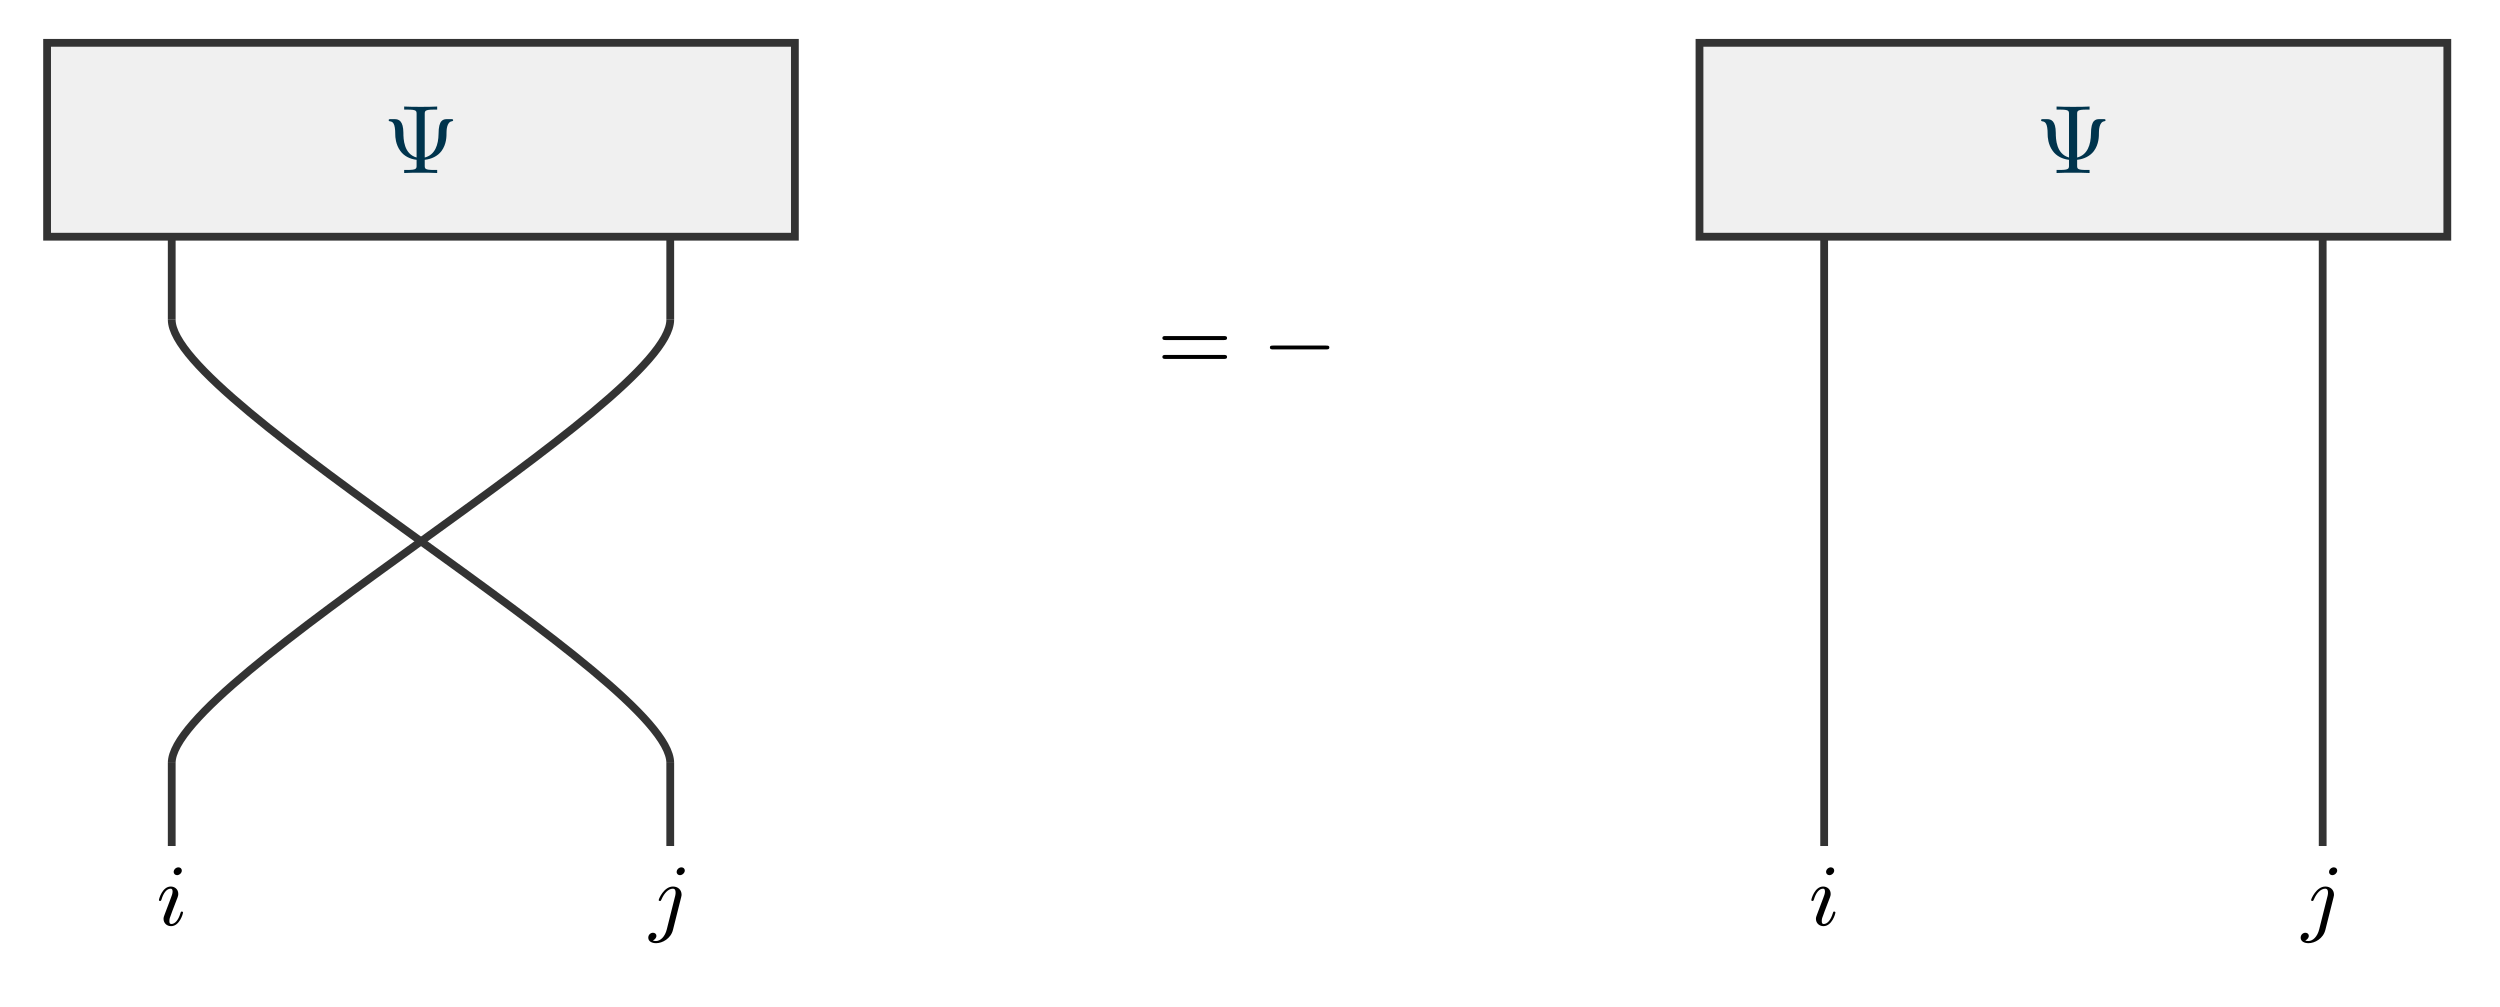
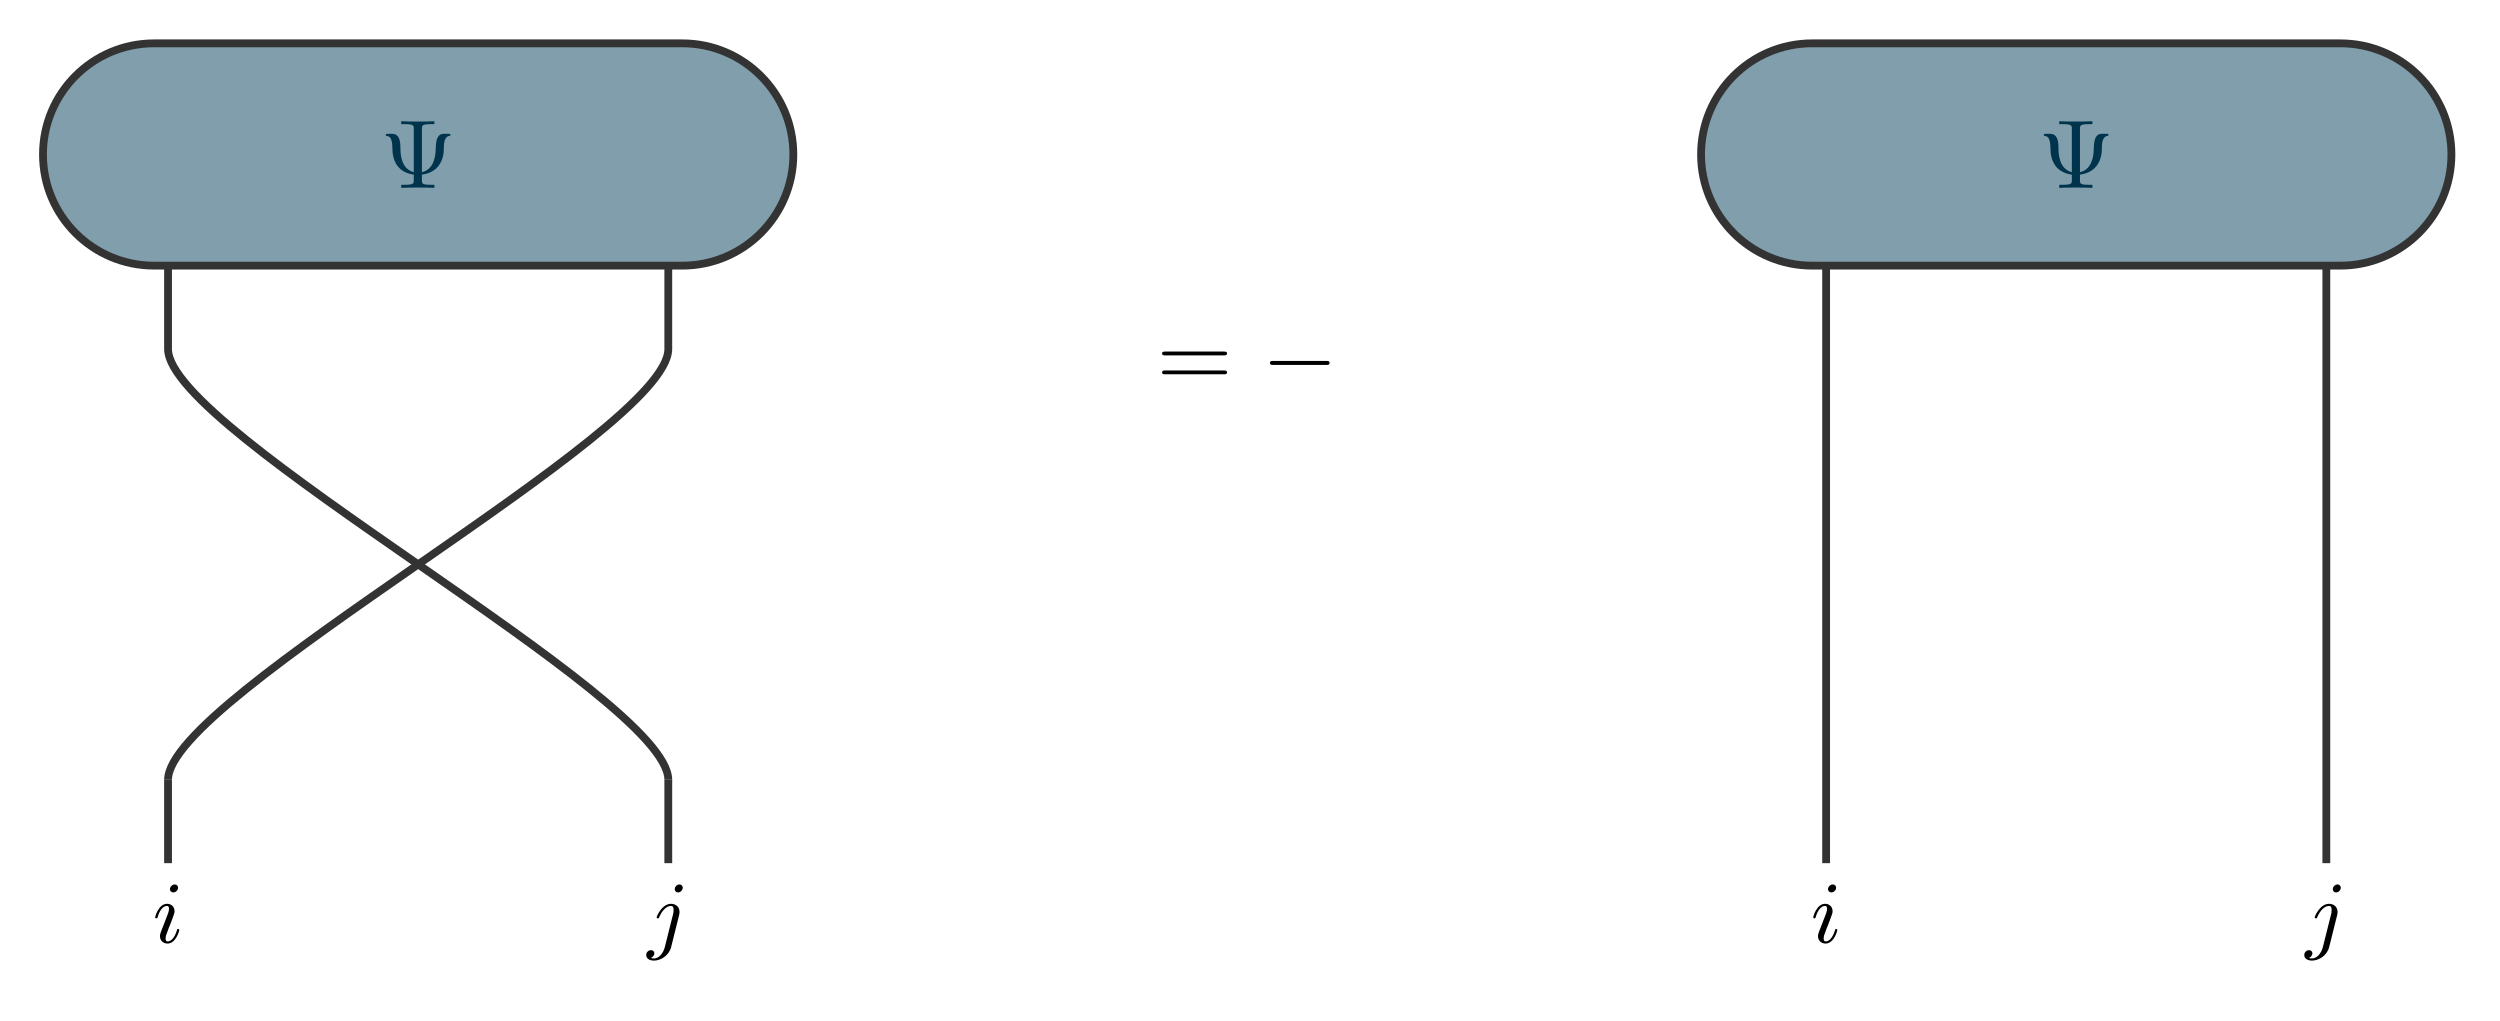
- <svg xmlns="http://www.w3.org/2000/svg" xmlns:xlink="http://www.w3.org/1999/xlink" width="254.424" height="102.417" viewBox="0 0 254.424 102.417">
+ <svg xmlns="http://www.w3.org/2000/svg" xmlns:xlink="http://www.w3.org/1999/xlink" width="254.424" height="103.835" viewBox="0 0 254.424 103.835">
  <defs>
    <g>
      <g id="glyph-0-0">
-         <path d="M 4.234 -5.984 C 4.234 -6.312 4.234 -6.453 5.172 -6.453 L 5.5 -6.453 L 5.5 -6.766 C 5.141 -6.734 4.234 -6.734 3.828 -6.734 C 3.422 -6.734 2.5 -6.734 2.141 -6.766 L 2.141 -6.453 L 2.469 -6.453 C 3.406 -6.453 3.406 -6.328 3.406 -5.984 L 3.406 -1.578 C 2.109 -1.938 2.062 -3.453 2.062 -4.094 C 2.047 -5.297 1.609 -5.484 1.172 -5.484 L 0.812 -5.484 C 0.656 -5.484 0.562 -5.484 0.562 -5.375 C 0.562 -5.328 0.594 -5.281 0.656 -5.266 C 0.984 -5.234 1.234 -5.094 1.234 -3.922 C 1.234 -3.688 1.266 -2.906 1.75 -2.25 C 2.125 -1.719 2.734 -1.422 3.406 -1.344 L 3.406 -0.781 C 3.406 -0.453 3.406 -0.312 2.469 -0.312 L 2.141 -0.312 L 2.141 0 C 2.5 -0.031 3.406 -0.031 3.812 -0.031 C 4.219 -0.031 5.141 -0.031 5.5 0 L 5.5 -0.312 L 5.172 -0.312 C 4.234 -0.312 4.234 -0.438 4.234 -0.781 L 4.234 -1.344 C 4.938 -1.422 5.547 -1.719 5.938 -2.234 C 6.453 -2.938 6.453 -3.719 6.453 -4.156 C 6.453 -4.312 6.469 -5.203 7 -5.266 C 7.062 -5.281 7.125 -5.297 7.125 -5.375 C 7.125 -5.484 7.047 -5.484 6.891 -5.484 L 6.516 -5.484 C 6.125 -5.484 5.641 -5.422 5.641 -3.984 C 5.625 -2.891 5.297 -1.844 4.234 -1.578 Z M 4.234 -5.984 " />
+         <path d="M 4.25 -6 C 4.25 -6.344 4.25 -6.484 5.188 -6.484 L 5.516 -6.484 L 5.516 -6.781 C 5.156 -6.75 4.25 -6.75 3.828 -6.75 C 3.422 -6.75 2.5 -6.75 2.141 -6.781 L 2.141 -6.484 L 2.469 -6.484 C 3.422 -6.484 3.422 -6.344 3.422 -6 L 3.422 -1.594 C 2.109 -1.938 2.062 -3.469 2.062 -4.109 C 2.062 -5.312 1.625 -5.5 1.188 -5.5 L 0.812 -5.5 C 0.672 -5.5 0.562 -5.5 0.562 -5.391 C 0.562 -5.344 0.594 -5.297 0.656 -5.281 C 0.984 -5.25 1.234 -5.109 1.25 -3.938 C 1.25 -3.703 1.266 -2.922 1.75 -2.25 C 2.141 -1.719 2.75 -1.438 3.422 -1.344 L 3.422 -0.781 C 3.422 -0.453 3.422 -0.312 2.469 -0.312 L 2.141 -0.312 L 2.141 0 C 2.5 -0.031 3.422 -0.031 3.828 -0.031 C 4.234 -0.031 5.156 -0.031 5.516 0 L 5.516 -0.312 L 5.188 -0.312 C 4.25 -0.312 4.25 -0.438 4.25 -0.781 L 4.25 -1.344 C 4.953 -1.438 5.562 -1.734 5.953 -2.25 C 6.469 -2.953 6.484 -3.734 6.484 -4.172 C 6.484 -4.328 6.484 -5.219 7.031 -5.281 C 7.078 -5.297 7.156 -5.312 7.156 -5.391 C 7.156 -5.5 7.078 -5.5 6.922 -5.5 L 6.531 -5.5 C 6.156 -5.5 5.672 -5.438 5.656 -4 C 5.641 -2.906 5.312 -1.844 4.25 -1.594 Z M 4.25 -6 " />
      </g>
      <g id="glyph-0-1">
-         <path d="M 6.812 -3.234 C 6.953 -3.234 7.141 -3.234 7.141 -3.438 C 7.141 -3.641 6.953 -3.641 6.812 -3.641 L 0.875 -3.641 C 0.75 -3.641 0.562 -3.641 0.562 -3.438 C 0.562 -3.234 0.75 -3.234 0.891 -3.234 Z M 6.812 -1.312 C 6.953 -1.312 7.141 -1.312 7.141 -1.516 C 7.141 -1.719 6.953 -1.719 6.812 -1.719 L 0.891 -1.719 C 0.75 -1.719 0.562 -1.719 0.562 -1.516 C 0.562 -1.312 0.75 -1.312 0.875 -1.312 Z M 6.812 -1.312 " />
+         <path d="M 6.828 -3.25 C 6.969 -3.25 7.172 -3.25 7.172 -3.453 C 7.172 -3.641 6.969 -3.641 6.844 -3.641 L 0.891 -3.641 C 0.75 -3.641 0.562 -3.641 0.562 -3.453 C 0.562 -3.25 0.75 -3.25 0.891 -3.25 Z M 6.844 -1.328 C 6.969 -1.328 7.172 -1.328 7.172 -1.516 C 7.172 -1.719 6.969 -1.719 6.828 -1.719 L 0.891 -1.719 C 0.75 -1.719 0.562 -1.719 0.562 -1.516 C 0.562 -1.328 0.75 -1.328 0.891 -1.328 Z M 6.844 -1.328 " />
      </g>
      <g id="glyph-1-0">
-         <path d="M 2.594 -5.562 C 2.594 -5.766 2.438 -5.891 2.25 -5.891 C 2 -5.891 1.766 -5.672 1.766 -5.422 C 1.766 -5.25 1.906 -5.094 2.109 -5.094 C 2.344 -5.094 2.594 -5.312 2.594 -5.562 Z M 2.719 -1.281 C 2.719 -1.328 2.688 -1.391 2.594 -1.391 C 2.5 -1.391 2.484 -1.344 2.453 -1.219 C 2.234 -0.484 1.875 -0.125 1.531 -0.125 C 1.391 -0.125 1.328 -0.203 1.328 -0.422 C 1.328 -0.641 1.391 -0.828 1.469 -1 C 1.625 -1.422 1.625 -1.453 1.734 -1.719 C 1.875 -2.109 2.078 -2.609 2.172 -2.859 C 2.234 -3.031 2.234 -3.109 2.234 -3.188 C 2.234 -3.703 1.828 -3.938 1.469 -3.938 C 0.609 -3.938 0.266 -2.672 0.266 -2.562 C 0.266 -2.484 0.328 -2.469 0.391 -2.469 C 0.484 -2.469 0.484 -2.516 0.531 -2.625 C 0.719 -3.266 1.047 -3.719 1.453 -3.719 C 1.531 -3.719 1.656 -3.703 1.656 -3.438 C 1.656 -3.219 1.562 -2.984 1.484 -2.781 L 0.859 -1.125 C 0.797 -0.953 0.734 -0.812 0.734 -0.656 C 0.734 -0.234 1.047 0.094 1.5 0.094 C 2.375 0.094 2.719 -1.188 2.719 -1.281 Z M 2.719 -1.281 " />
+         <path d="M 2.594 -5.594 C 2.594 -5.781 2.453 -5.922 2.25 -5.922 C 2.016 -5.922 1.766 -5.688 1.766 -5.438 C 1.766 -5.266 1.906 -5.109 2.109 -5.109 C 2.359 -5.109 2.594 -5.344 2.594 -5.594 Z M 2.719 -1.281 C 2.719 -1.328 2.688 -1.391 2.609 -1.391 C 2.5 -1.391 2.5 -1.344 2.469 -1.234 C 2.25 -0.5 1.875 -0.125 1.547 -0.125 C 1.391 -0.125 1.328 -0.203 1.328 -0.422 C 1.328 -0.641 1.391 -0.828 1.469 -1 C 1.625 -1.438 1.625 -1.453 1.75 -1.734 C 1.891 -2.109 2.094 -2.625 2.172 -2.875 C 2.234 -3.031 2.234 -3.125 2.234 -3.203 C 2.234 -3.719 1.828 -3.953 1.484 -3.953 C 0.609 -3.953 0.266 -2.672 0.266 -2.578 C 0.266 -2.5 0.328 -2.469 0.391 -2.469 C 0.484 -2.469 0.5 -2.531 0.531 -2.641 C 0.719 -3.281 1.062 -3.734 1.453 -3.734 C 1.547 -3.734 1.672 -3.719 1.672 -3.453 C 1.672 -3.219 1.578 -2.984 1.5 -2.781 L 0.859 -1.125 C 0.797 -0.953 0.75 -0.812 0.75 -0.656 C 0.75 -0.234 1.062 0.094 1.516 0.094 C 2.375 0.094 2.719 -1.188 2.719 -1.281 Z M 2.719 -1.281 " />
      </g>
      <g id="glyph-1-1">
-         <path d="M 3.609 -5.562 C 3.609 -5.734 3.484 -5.891 3.266 -5.891 C 3.031 -5.891 2.781 -5.688 2.781 -5.422 C 2.781 -5.203 2.953 -5.094 3.109 -5.094 C 3.391 -5.094 3.609 -5.359 3.609 -5.562 Z M 1.781 0.406 C 1.594 1.172 1.125 1.609 0.672 1.609 C 0.484 1.609 0.469 1.594 0.359 1.547 C 0.531 1.484 0.719 1.297 0.719 1.078 C 0.719 0.891 0.562 0.766 0.375 0.766 C 0.125 0.766 -0.109 0.969 -0.109 1.266 C -0.109 1.656 0.281 1.828 0.688 1.828 C 1.328 1.828 2.188 1.359 2.406 0.469 L 3.234 -2.828 C 3.281 -2.969 3.281 -3.109 3.281 -3.109 C 3.281 -3.609 2.906 -3.938 2.406 -3.938 C 1.484 -3.938 0.953 -2.672 0.953 -2.562 C 0.953 -2.484 1.016 -2.469 1.078 -2.469 C 1.172 -2.469 1.172 -2.484 1.25 -2.656 C 1.5 -3.234 1.922 -3.719 2.391 -3.719 C 2.656 -3.719 2.672 -3.469 2.672 -3.312 C 2.672 -3.297 2.672 -3.125 2.641 -3.031 Z M 1.781 0.406 " />
+         <path d="M 3.609 -5.594 C 3.609 -5.75 3.484 -5.922 3.281 -5.922 C 3.047 -5.922 2.797 -5.719 2.797 -5.438 C 2.797 -5.219 2.969 -5.109 3.125 -5.109 C 3.406 -5.109 3.609 -5.375 3.609 -5.594 Z M 1.797 0.406 C 1.609 1.172 1.125 1.609 0.688 1.609 C 0.5 1.609 0.469 1.594 0.359 1.562 C 0.531 1.5 0.719 1.312 0.719 1.078 C 0.719 0.891 0.562 0.766 0.375 0.766 C 0.125 0.766 -0.109 0.969 -0.109 1.266 C -0.109 1.656 0.281 1.828 0.688 1.828 C 1.328 1.828 2.188 1.359 2.422 0.469 L 3.25 -2.844 C 3.281 -2.984 3.281 -3.109 3.281 -3.125 C 3.281 -3.609 2.922 -3.953 2.422 -3.953 C 1.484 -3.953 0.953 -2.672 0.953 -2.578 C 0.953 -2.5 1.016 -2.469 1.078 -2.469 C 1.172 -2.469 1.188 -2.5 1.25 -2.672 C 1.5 -3.234 1.938 -3.734 2.406 -3.734 C 2.672 -3.734 2.672 -3.484 2.672 -3.328 C 2.672 -3.312 2.672 -3.141 2.656 -3.031 Z M 1.797 0.406 " />
      </g>
      <g id="glyph-2-0">
-         <path d="M 6.531 -2.281 C 6.703 -2.281 6.875 -2.281 6.875 -2.484 C 6.875 -2.672 6.703 -2.672 6.531 -2.672 L 1.172 -2.672 C 1 -2.672 0.828 -2.672 0.828 -2.484 C 0.828 -2.281 1 -2.281 1.172 -2.281 Z M 6.531 -2.281 " />
+         <path d="M 6.547 -2.281 C 6.719 -2.281 6.891 -2.281 6.891 -2.484 C 6.891 -2.688 6.719 -2.688 6.547 -2.688 L 1.172 -2.688 C 1 -2.688 0.828 -2.688 0.828 -2.484 C 0.828 -2.281 1 -2.281 1.172 -2.281 Z M 6.547 -2.281 " />
      </g>
    </g>
+     <clipPath id="clip-0">
+       <path clip-rule="nonzero" d="M 0 0.035 L 92 0.035 L 92 39 L 0 39 Z M 0 0.035 " />
+     </clipPath>
+     <clipPath id="clip-1">
+       <path clip-rule="nonzero" d="M 161 0.035 L 253.848 0.035 L 253.848 39 L 161 39 Z M 161 0.035 " />
+     </clipPath>
  </defs>
-   <path fill="none" stroke-width="0.797" stroke-linecap="butt" stroke-linejoin="miter" stroke="rgb(20%, 20%, 20%)" stroke-opacity="1" stroke-miterlimit="10" d="M 38.268 11.337 L 38.268 2.836 " transform="matrix(0.99434, 0, 0, -0.99434, -20.57474, 35.3627)" />
-   <path fill="none" stroke-width="0.797" stroke-linecap="butt" stroke-linejoin="miter" stroke="rgb(20%, 20%, 20%)" stroke-opacity="1" stroke-miterlimit="10" d="M 89.291 11.337 L 89.291 2.836 " transform="matrix(0.99434, 0, 0, -0.99434, -20.57474, 35.3627)" />
-   <path fill="none" stroke-width="0.797" stroke-linecap="butt" stroke-linejoin="miter" stroke="rgb(20%, 20%, 20%)" stroke-opacity="1" stroke-miterlimit="10" d="M 38.268 -51.024 L 38.268 -42.519 " transform="matrix(0.99434, 0, 0, -0.99434, -20.57474, 35.3627)" />
-   <path fill="none" stroke-width="0.797" stroke-linecap="butt" stroke-linejoin="miter" stroke="rgb(20%, 20%, 20%)" stroke-opacity="1" stroke-miterlimit="10" d="M 89.291 -51.024 L 89.291 -42.519 " transform="matrix(0.99434, 0, 0, -0.99434, -20.57474, 35.3627)" />
-   <path fill="none" stroke-width="0.797" stroke-linecap="butt" stroke-linejoin="miter" stroke="rgb(20%, 20%, 20%)" stroke-opacity="1" stroke-miterlimit="10" d="M 38.268 2.836 C 38.268 -5.669 89.291 -34.017 89.291 -42.519 " transform="matrix(0.99434, 0, 0, -0.99434, -20.57474, 35.3627)" />
-   <path fill="none" stroke-width="0.797" stroke-linecap="butt" stroke-linejoin="miter" stroke="rgb(20%, 20%, 20%)" stroke-opacity="1" stroke-miterlimit="10" d="M 89.291 2.836 C 89.291 -5.669 38.268 -34.017 38.268 -42.519 " transform="matrix(0.99434, 0, 0, -0.99434, -20.57474, 35.3627)" />
-   <path fill="none" stroke-width="0.797" stroke-linecap="butt" stroke-linejoin="miter" stroke="rgb(20%, 20%, 20%)" stroke-opacity="1" stroke-miterlimit="10" d="M 207.393 21.26 L 207.393 -51.024 " transform="matrix(0.99434, 0, 0, -0.99434, -20.57474, 35.3627)" />
-   <path fill="none" stroke-width="0.797" stroke-linecap="butt" stroke-linejoin="miter" stroke="rgb(20%, 20%, 20%)" stroke-opacity="1" stroke-miterlimit="10" d="M 258.416 21.26 L 258.416 -51.024 " transform="matrix(0.99434, 0, 0, -0.99434, -20.57474, 35.3627)" />
-   <path fill-rule="nonzero" fill="rgb(93.999%, 93.999%, 93.999%)" fill-opacity="1" stroke-width="0.797" stroke-linecap="butt" stroke-linejoin="miter" stroke="rgb(20%, 20%, 20%)" stroke-opacity="1" stroke-miterlimit="10" d="M 25.512 11.337 L 102.047 11.337 L 102.047 31.18 L 25.512 31.18 Z M 25.512 11.337 " transform="matrix(0.99434, 0, 0, -0.99434, -20.57474, 35.3627)" />
+   <path fill="none" stroke-width="0.797" stroke-linecap="butt" stroke-linejoin="miter" stroke="rgb(20%, 20%, 20%)" stroke-opacity="1" stroke-miterlimit="10" d="M 38.268 9.921 L 38.268 1.417 " transform="matrix(0.997741, 0, 0, -0.997741, -21.08028, 36.93342)" />
+   <path fill="none" stroke-width="0.797" stroke-linecap="butt" stroke-linejoin="miter" stroke="rgb(20%, 20%, 20%)" stroke-opacity="1" stroke-miterlimit="10" d="M 89.294 9.921 L 89.294 1.417 " transform="matrix(0.997741, 0, 0, -0.997741, -21.08028, 36.93342)" />
+   <path fill="none" stroke-width="0.797" stroke-linecap="butt" stroke-linejoin="miter" stroke="rgb(20%, 20%, 20%)" stroke-opacity="1" stroke-miterlimit="10" d="M 38.268 -51.026 L 38.268 -42.522 " transform="matrix(0.997741, 0, 0, -0.997741, -21.08028, 36.93342)" />
+   <path fill="none" stroke-width="0.797" stroke-linecap="butt" stroke-linejoin="miter" stroke="rgb(20%, 20%, 20%)" stroke-opacity="1" stroke-miterlimit="10" d="M 89.294 -51.026 L 89.294 -42.522 " transform="matrix(0.997741, 0, 0, -0.997741, -21.08028, 36.93342)" />
+   <path fill="none" stroke-width="0.797" stroke-linecap="butt" stroke-linejoin="miter" stroke="rgb(20%, 20%, 20%)" stroke-opacity="1" stroke-miterlimit="10" d="M 38.268 1.417 C 38.268 -7.086 89.294 -34.015 89.294 -42.522 " transform="matrix(0.997741, 0, 0, -0.997741, -21.08028, 36.93342)" />
+   <path fill="none" stroke-width="0.797" stroke-linecap="butt" stroke-linejoin="miter" stroke="rgb(20%, 20%, 20%)" stroke-opacity="1" stroke-miterlimit="10" d="M 89.294 1.417 C 89.294 -7.086 38.268 -34.015 38.268 -42.522 " transform="matrix(0.997741, 0, 0, -0.997741, -21.08028, 36.93342)" />
+   <path fill="none" stroke-width="0.797" stroke-linecap="butt" stroke-linejoin="miter" stroke="rgb(20%, 20%, 20%)" stroke-opacity="1" stroke-miterlimit="10" d="M 207.392 21.259 L 207.392 -51.026 " transform="matrix(0.997741, 0, 0, -0.997741, -21.08028, 36.93342)" />
+   <path fill="none" stroke-width="0.797" stroke-linecap="butt" stroke-linejoin="miter" stroke="rgb(20%, 20%, 20%)" stroke-opacity="1" stroke-miterlimit="10" d="M 258.414 21.259 L 258.414 -51.026 " transform="matrix(0.997741, 0, 0, -0.997741, -21.08028, 36.93342)" />
+   <path fill-rule="nonzero" fill="rgb(50.194%, 61.96%, 67.059%)" fill-opacity="1" d="M 69.426 4.41 L 15.688 4.41 C 9.438 4.41 4.375 9.473 4.375 15.723 C 4.375 21.969 9.438 27.035 15.688 27.035 L 69.426 27.035 C 75.672 27.035 80.738 21.969 80.738 15.723 C 80.738 9.473 75.672 4.41 69.426 4.41 Z M 69.426 4.41 " />
+   <g clip-path="url(#clip-0)">
+     <path fill="none" stroke-width="0.797" stroke-linecap="butt" stroke-linejoin="miter" stroke="rgb(20%, 20%, 20%)" stroke-opacity="1" stroke-miterlimit="10" d="M 90.711 32.597 L 36.851 32.597 C 30.587 32.597 25.513 27.523 25.513 21.259 C 25.513 14.999 30.587 9.921 36.851 9.921 L 90.711 9.921 C 96.971 9.921 102.049 14.999 102.049 21.259 C 102.049 27.523 96.971 32.597 90.711 32.597 Z M 90.711 32.597 " transform="matrix(0.997741, 0, 0, -0.997741, -21.08028, 36.93342)" />
+   </g>
  <g fill="rgb(0%, 20.392%, 30.196%)" fill-opacity="1">
-     <use xlink:href="#glyph-0-0" x="38.991" y="17.608" />
+     <use xlink:href="#glyph-0-0" x="38.689" y="19.118" />
  </g>
  <g fill="rgb(0%, 0%, 0%)" fill-opacity="1">
-     <use xlink:href="#glyph-1-0" x="15.909" y="94.16" />
+     <use xlink:href="#glyph-1-0" x="15.528" y="95.932" />
  </g>
  <g fill="rgb(0%, 0%, 0%)" fill-opacity="1">
-     <use xlink:href="#glyph-1-1" x="66.083" y="94.16" />
+     <use xlink:href="#glyph-1-1" x="65.874" y="95.932" />
  </g>
  <g fill="rgb(0%, 0%, 0%)" fill-opacity="1">
-     <use xlink:href="#glyph-0-1" x="117.735" y="37.84" />
+     <use xlink:href="#glyph-0-1" x="117.703" y="39.419" />
  </g>
  <g fill="rgb(0%, 0%, 0%)" fill-opacity="1">
-     <use xlink:href="#glyph-2-0" x="128.411" y="37.84" />
+     <use xlink:href="#glyph-2-0" x="128.415" y="39.419" />
  </g>
-   <path fill-rule="nonzero" fill="rgb(93.999%, 93.999%, 93.999%)" fill-opacity="1" stroke-width="0.797" stroke-linecap="butt" stroke-linejoin="miter" stroke="rgb(20%, 20%, 20%)" stroke-opacity="1" stroke-miterlimit="10" d="M 194.633 11.337 L 271.172 11.337 L 271.172 31.18 L 194.633 31.18 Z M 194.633 11.337 " transform="matrix(0.99434, 0, 0, -0.99434, -20.57474, 35.3627)" />
+   <path fill-rule="nonzero" fill="rgb(50.194%, 61.96%, 67.059%)" fill-opacity="1" d="M 238.164 4.41 L 184.43 4.41 C 178.18 4.41 173.117 9.473 173.117 15.723 C 173.117 21.969 178.18 27.035 184.43 27.035 L 238.164 27.035 C 244.414 27.035 249.48 21.969 249.48 15.723 C 249.48 9.473 244.414 4.41 238.164 4.41 Z M 238.164 4.41 " />
+   <g clip-path="url(#clip-1)">
+     <path fill="none" stroke-width="0.797" stroke-linecap="butt" stroke-linejoin="miter" stroke="rgb(20%, 20%, 20%)" stroke-opacity="1" stroke-miterlimit="10" d="M 259.831 32.597 L 205.975 32.597 C 199.711 32.597 194.637 27.523 194.637 21.259 C 194.637 14.999 199.711 9.921 205.975 9.921 L 259.831 9.921 C 266.095 9.921 271.173 14.999 271.173 21.259 C 271.173 27.523 266.095 32.597 259.831 32.597 Z M 259.831 32.597 " transform="matrix(0.997741, 0, 0, -0.997741, -21.08028, 36.93342)" />
+   </g>
  <g fill="rgb(0%, 20.392%, 30.196%)" fill-opacity="1">
-     <use xlink:href="#glyph-0-0" x="207.155" y="17.608" />
+     <use xlink:href="#glyph-0-0" x="207.428" y="19.118" />
  </g>
  <g fill="rgb(0%, 0%, 0%)" fill-opacity="1">
-     <use xlink:href="#glyph-1-0" x="184.072" y="94.16" />
+     <use xlink:href="#glyph-1-0" x="184.267" y="95.932" />
  </g>
  <g fill="rgb(0%, 0%, 0%)" fill-opacity="1">
-     <use xlink:href="#glyph-1-1" x="234.247" y="94.16" />
+     <use xlink:href="#glyph-1-1" x="234.613" y="95.932" />
  </g>
</svg>
